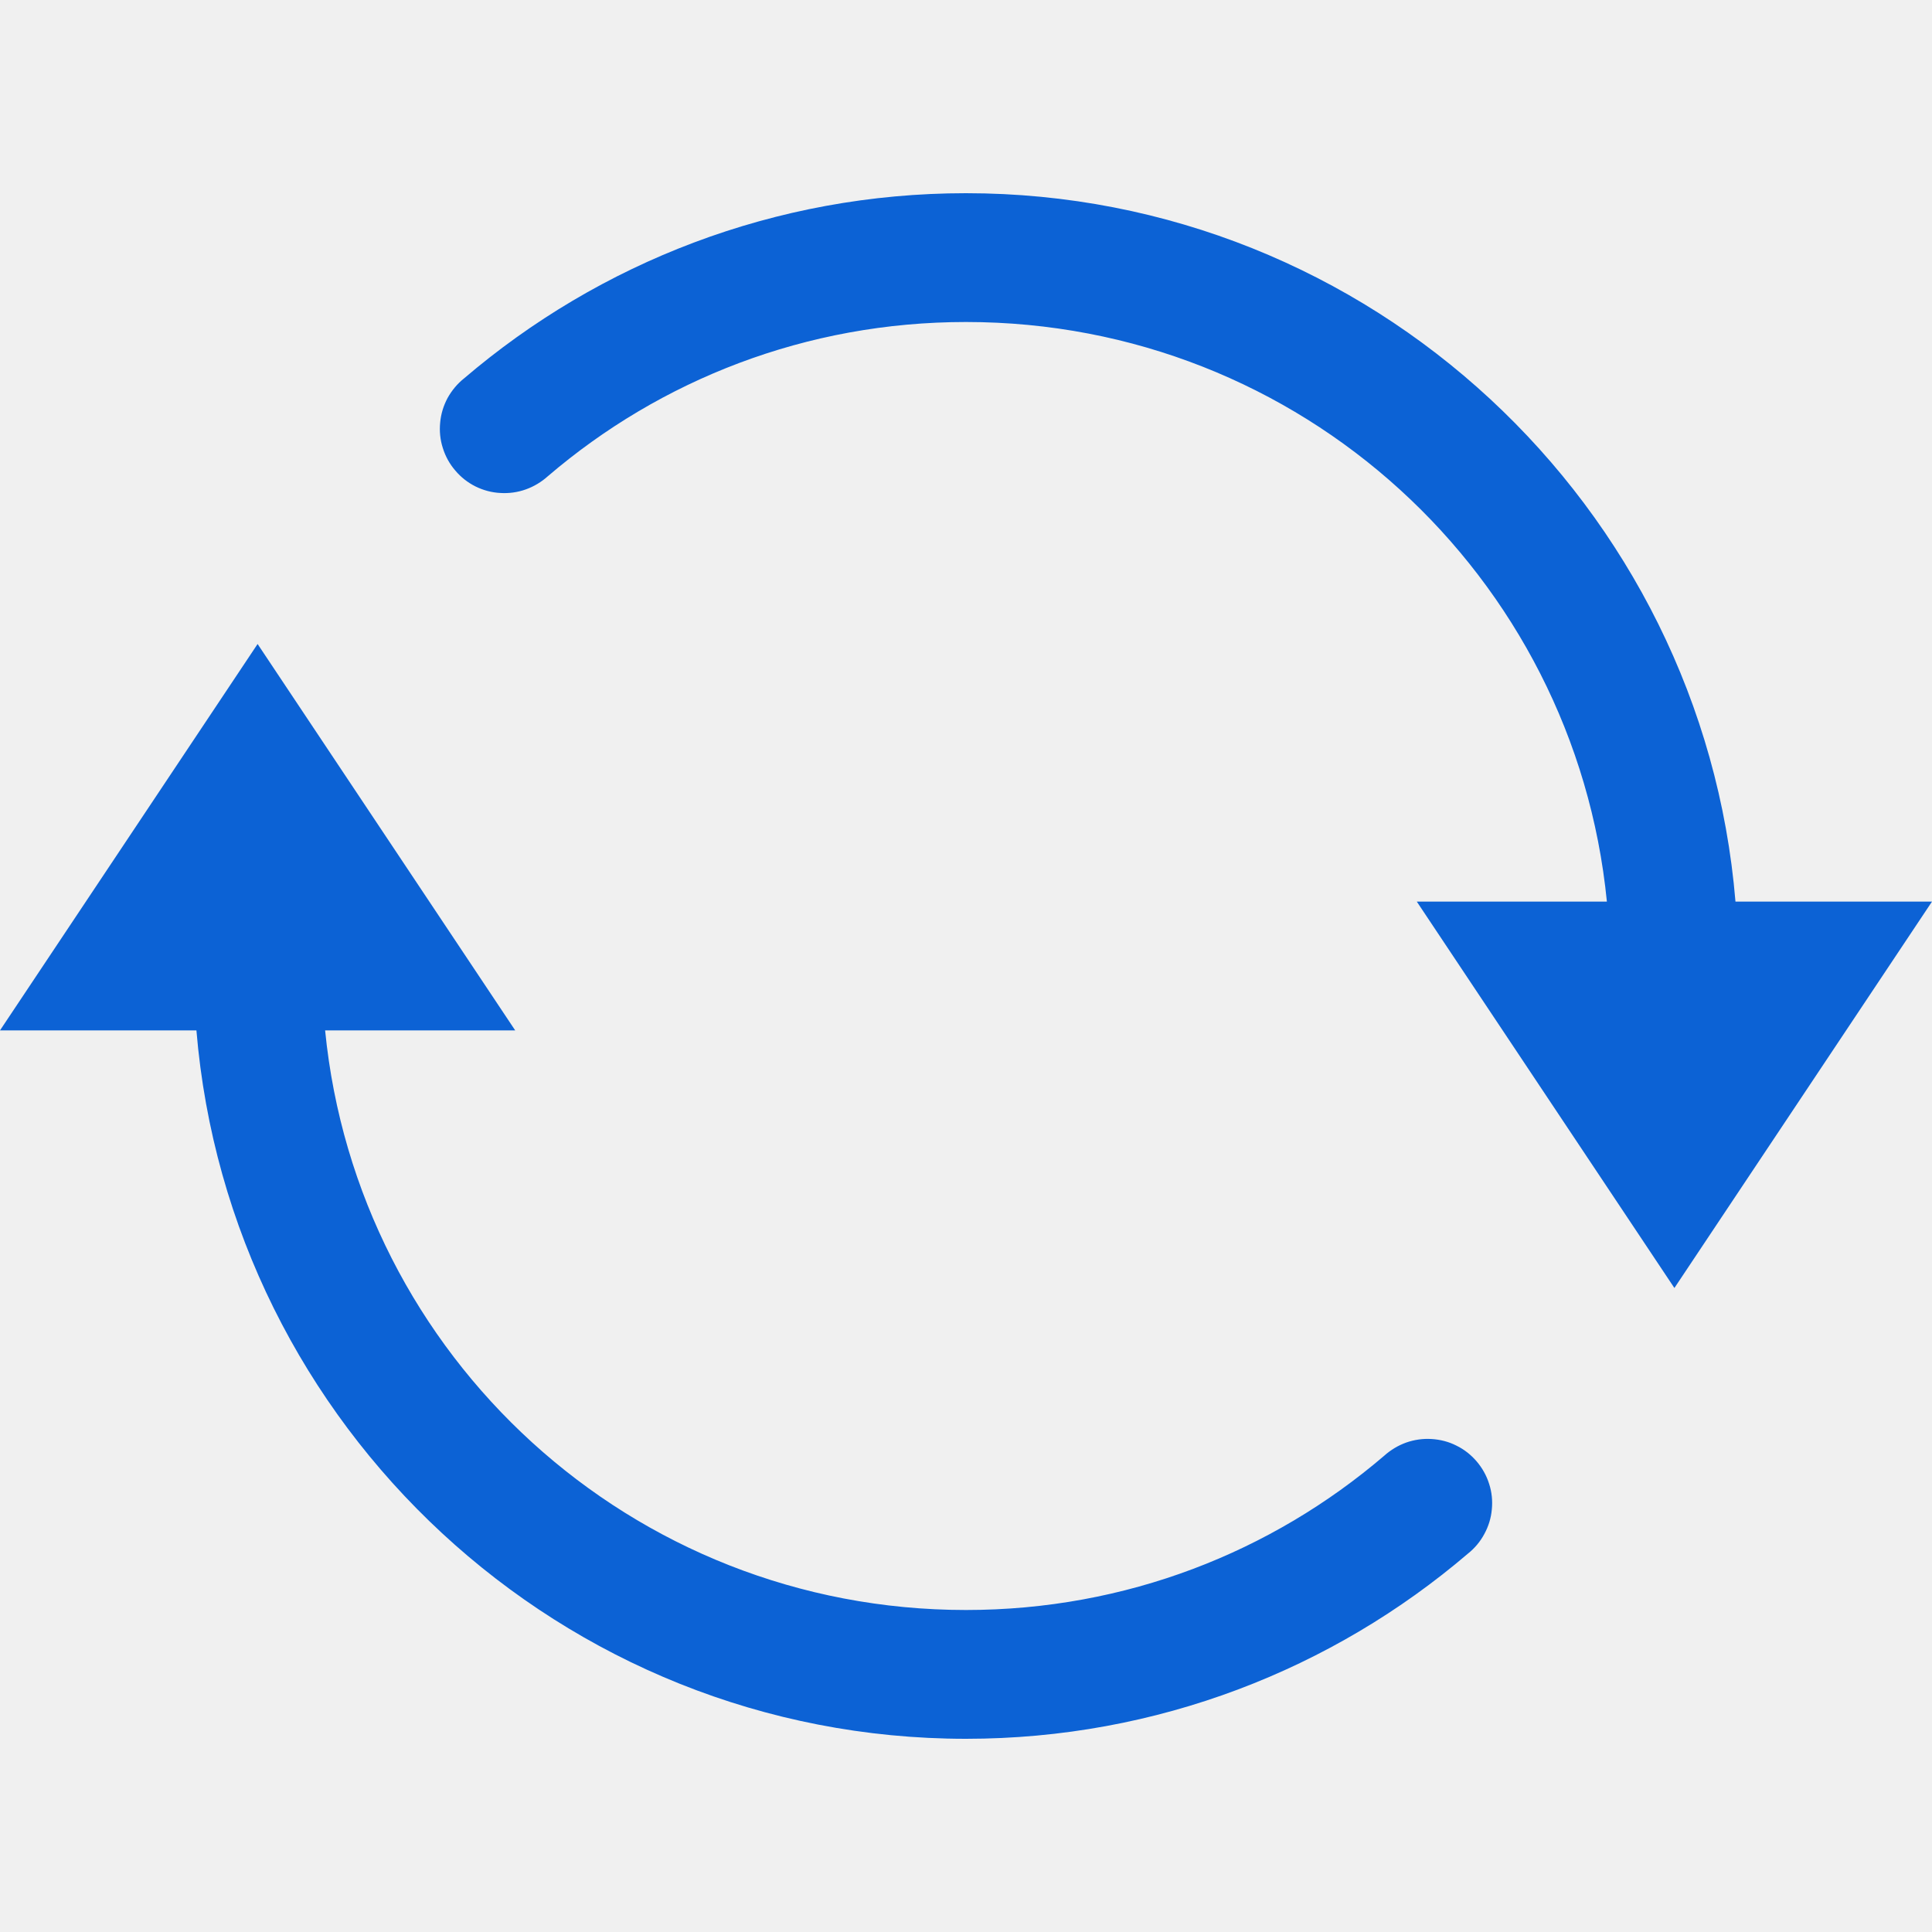
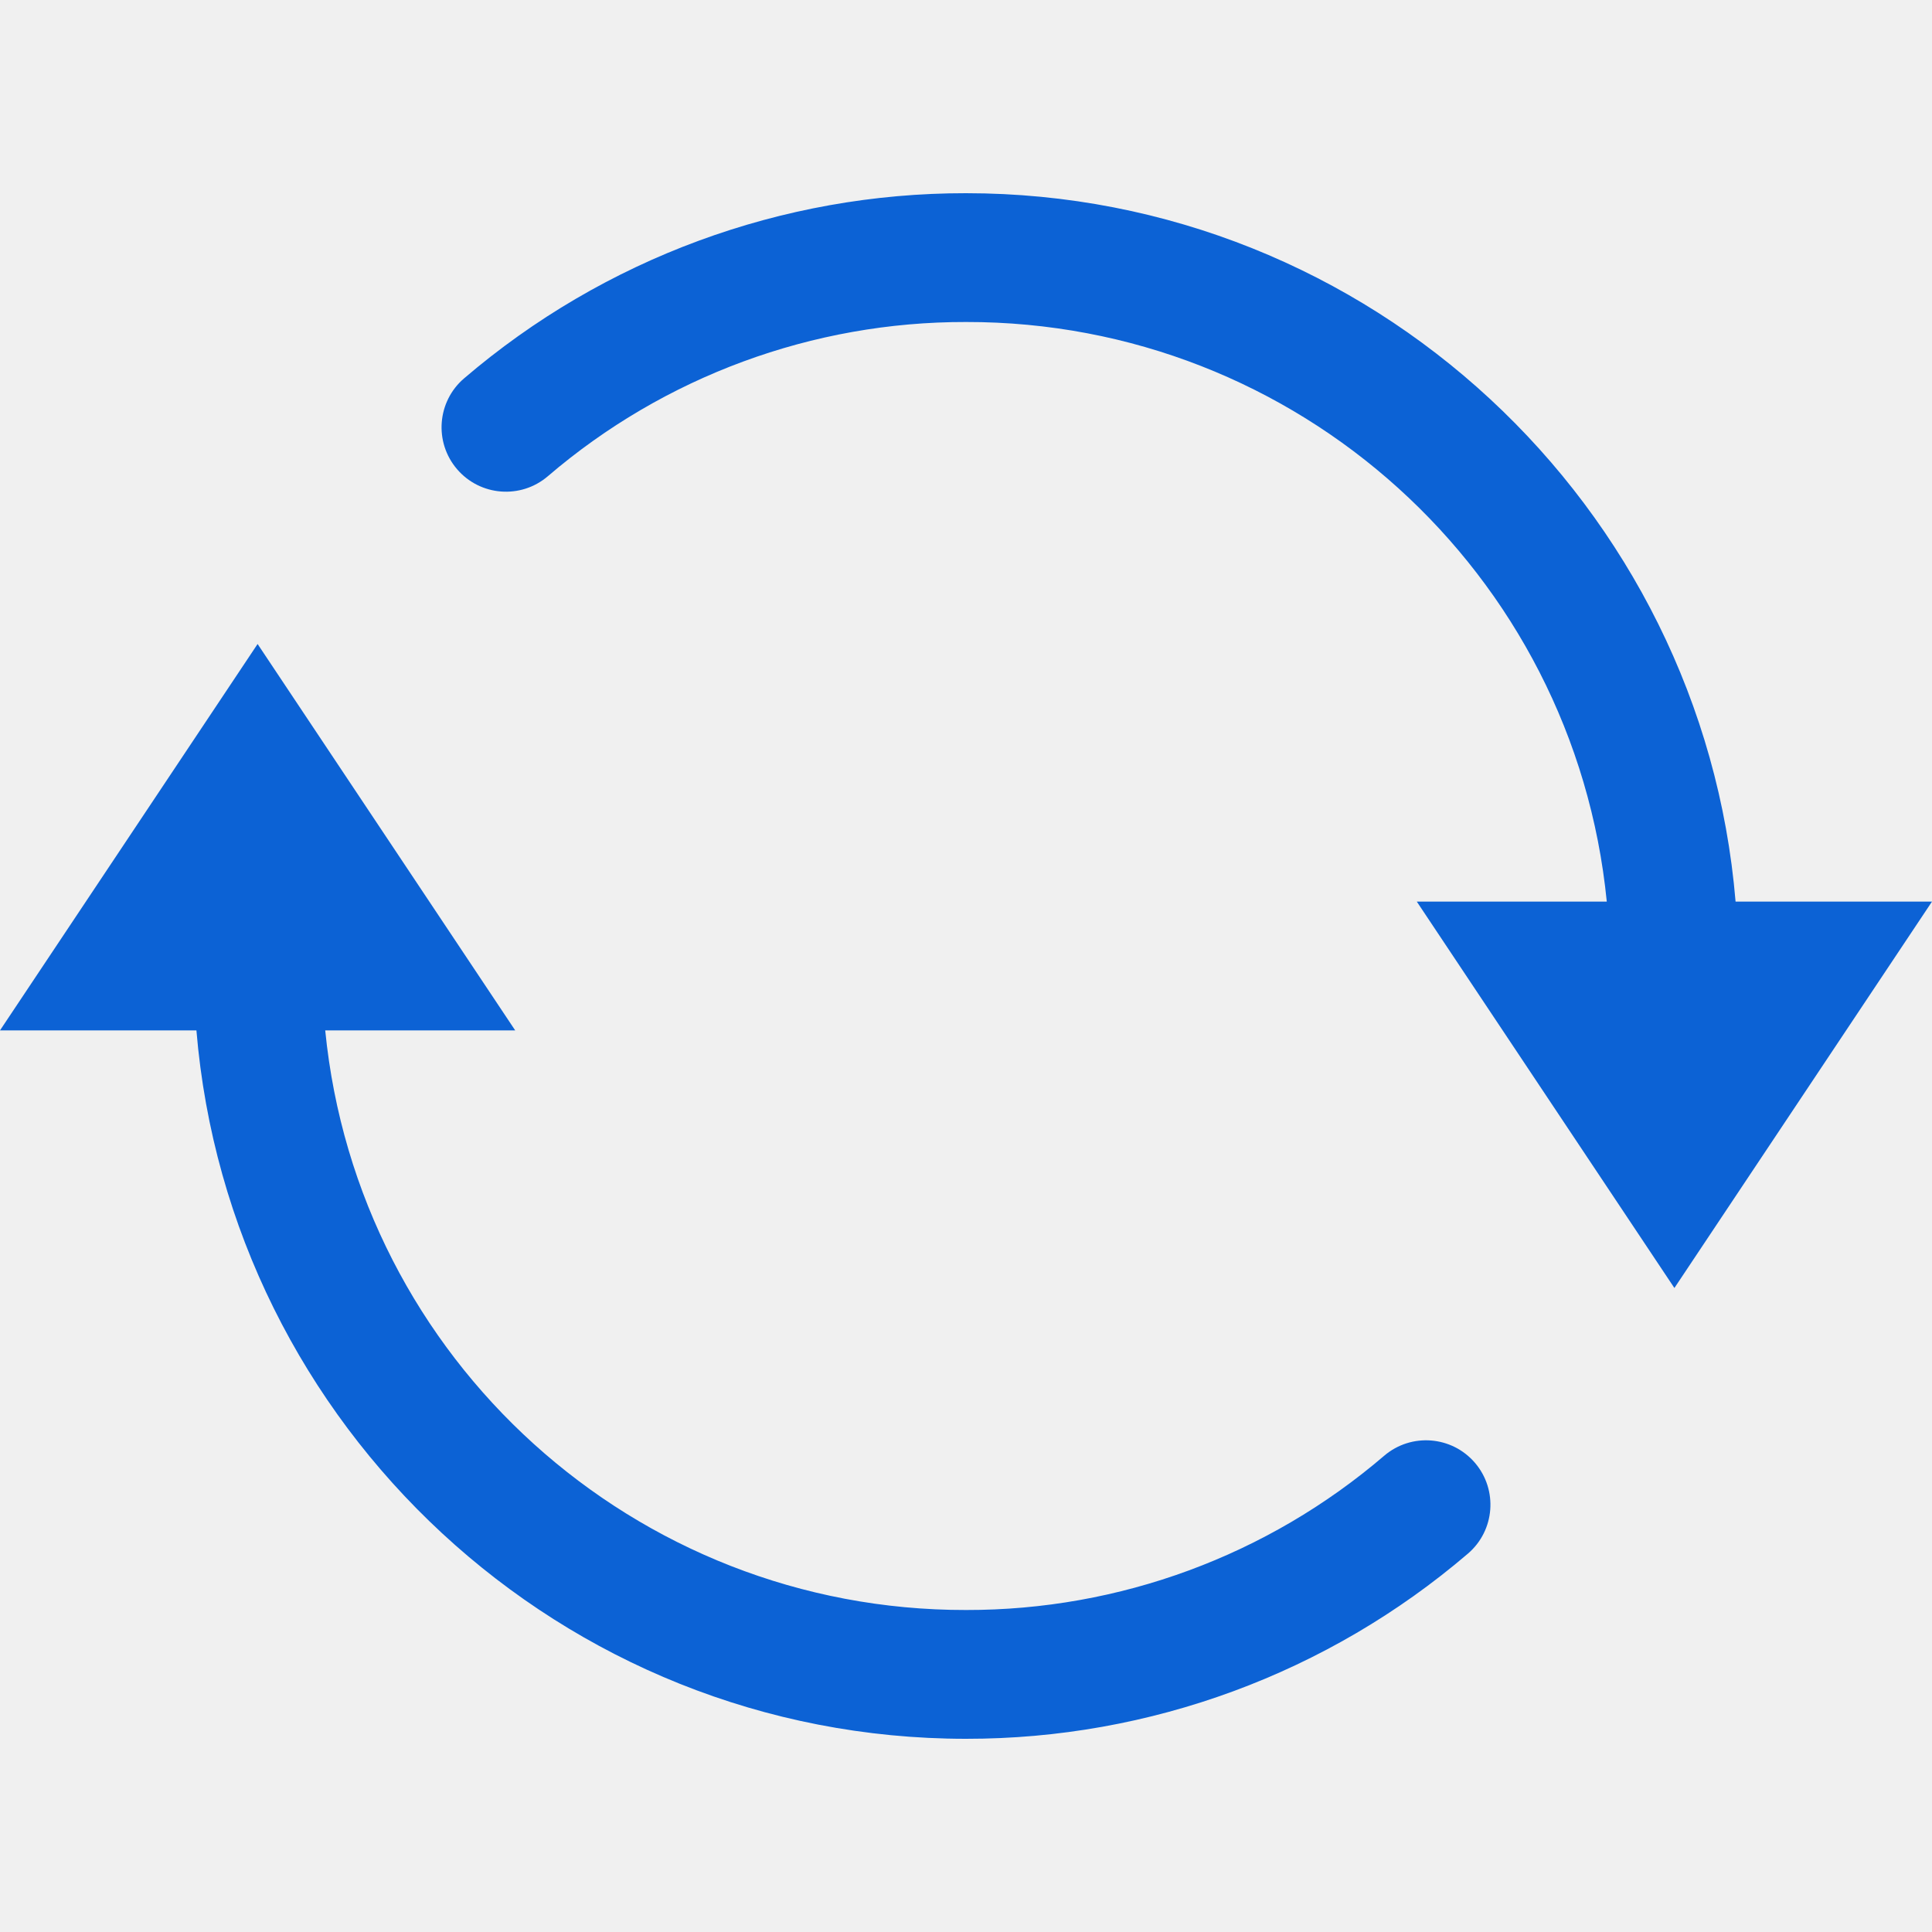
- <svg xmlns="http://www.w3.org/2000/svg" width="18" height="18" viewBox="0 0 18 18" fill="none">
-   <g clip-path="url(#clip0_321_1210)">
-     <path d="M9 1.8C7.219 1.8 5.582 2.45 4.324 3.525C4.261 3.575 4.209 3.638 4.17 3.708C4.132 3.779 4.108 3.857 4.101 3.937C4.093 4.017 4.101 4.098 4.126 4.175C4.15 4.252 4.189 4.323 4.242 4.384C4.294 4.446 4.358 4.496 4.43 4.532C4.503 4.568 4.581 4.589 4.662 4.593C4.742 4.598 4.823 4.587 4.898 4.56C4.974 4.533 5.044 4.491 5.104 4.437C6.152 3.54 7.51 3 9 3C12.118 3 14.671 5.363 14.971 8.4H13.2L15.6 12L18 8.4H16.169C15.863 4.711 12.767 1.8 9 1.8ZM2.4 6L0 9.6H1.83C2.137 13.289 5.233 16.2 9 16.2C10.781 16.2 12.418 15.55 13.676 14.475C13.739 14.425 13.791 14.363 13.829 14.292C13.868 14.221 13.892 14.143 13.899 14.063C13.907 13.983 13.899 13.902 13.874 13.825C13.85 13.748 13.81 13.677 13.758 13.616C13.706 13.555 13.642 13.504 13.57 13.469C13.498 13.432 13.419 13.412 13.338 13.407C13.258 13.402 13.178 13.413 13.101 13.44C13.026 13.467 12.956 13.509 12.896 13.563C11.848 14.46 10.49 15 9 15C5.882 15 3.329 12.637 3.029 9.6H4.8L2.4 6Z" fill="#0C62D5" />
+ <svg xmlns="http://www.w3.org/2000/svg" width="18" height="18" fill="none">
+   <g clip-path="url(#a)">
+     <path fill="#0C62D5" d="M9 1.8a7.18 7.18 0 0 0-4.676 1.725.6.6 0 1 0 .78.912A5.97 5.97 0 0 1 9 3a5.99 5.99 0 0 1 5.97 5.4H13.2l2.4 3.6L18 8.4h-1.83C15.862 4.711 12.766 1.8 9 1.8M2.4 6 0 9.6h1.83c.307 3.69 3.403 6.6 7.17 6.6a7.18 7.18 0 0 0 4.676-1.725.6.6 0 1 0-.78-.912A5.97 5.97 0 0 1 9 15a5.99 5.99 0 0 1-5.97-5.4H4.8z" />
  </g>
  <defs>
-     <clipPath id="clip0_321_1210">
-       <rect width="18" height="18" fill="white" />
+     <clipPath id="a">
+       <path fill="#fff" d="M0 0h18v18H0z" />
    </clipPath>
  </defs>
</svg>
